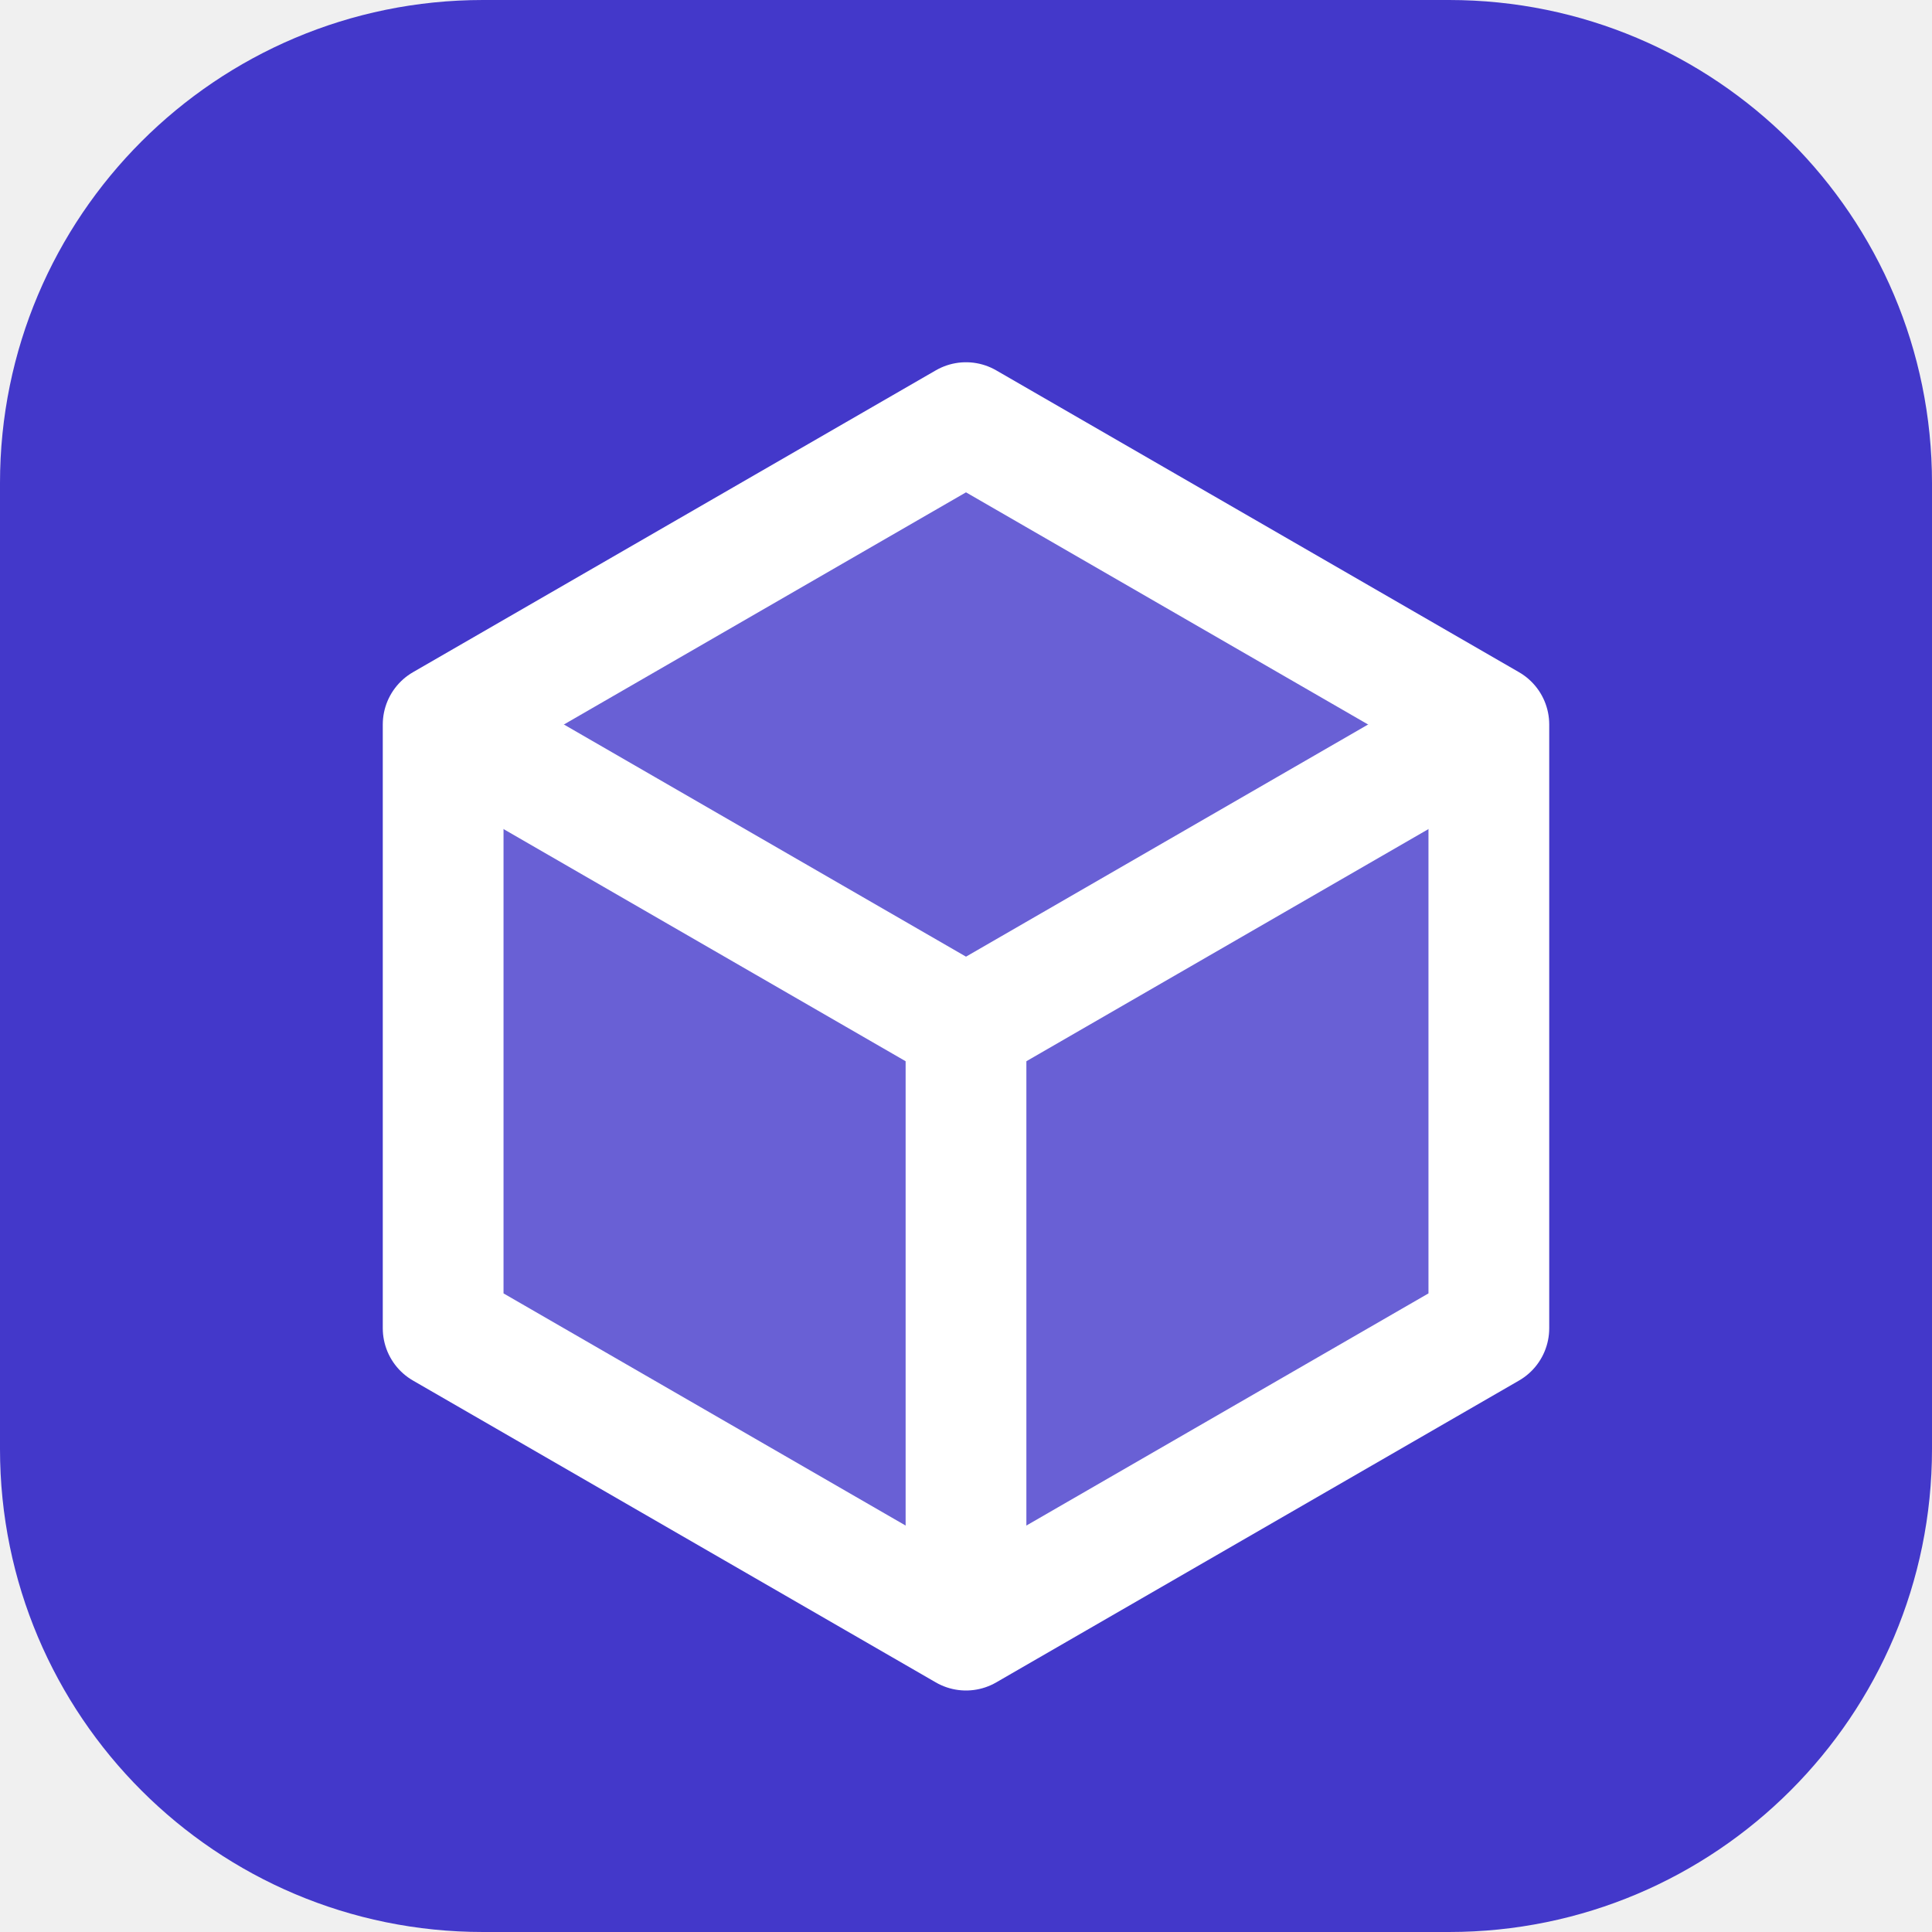
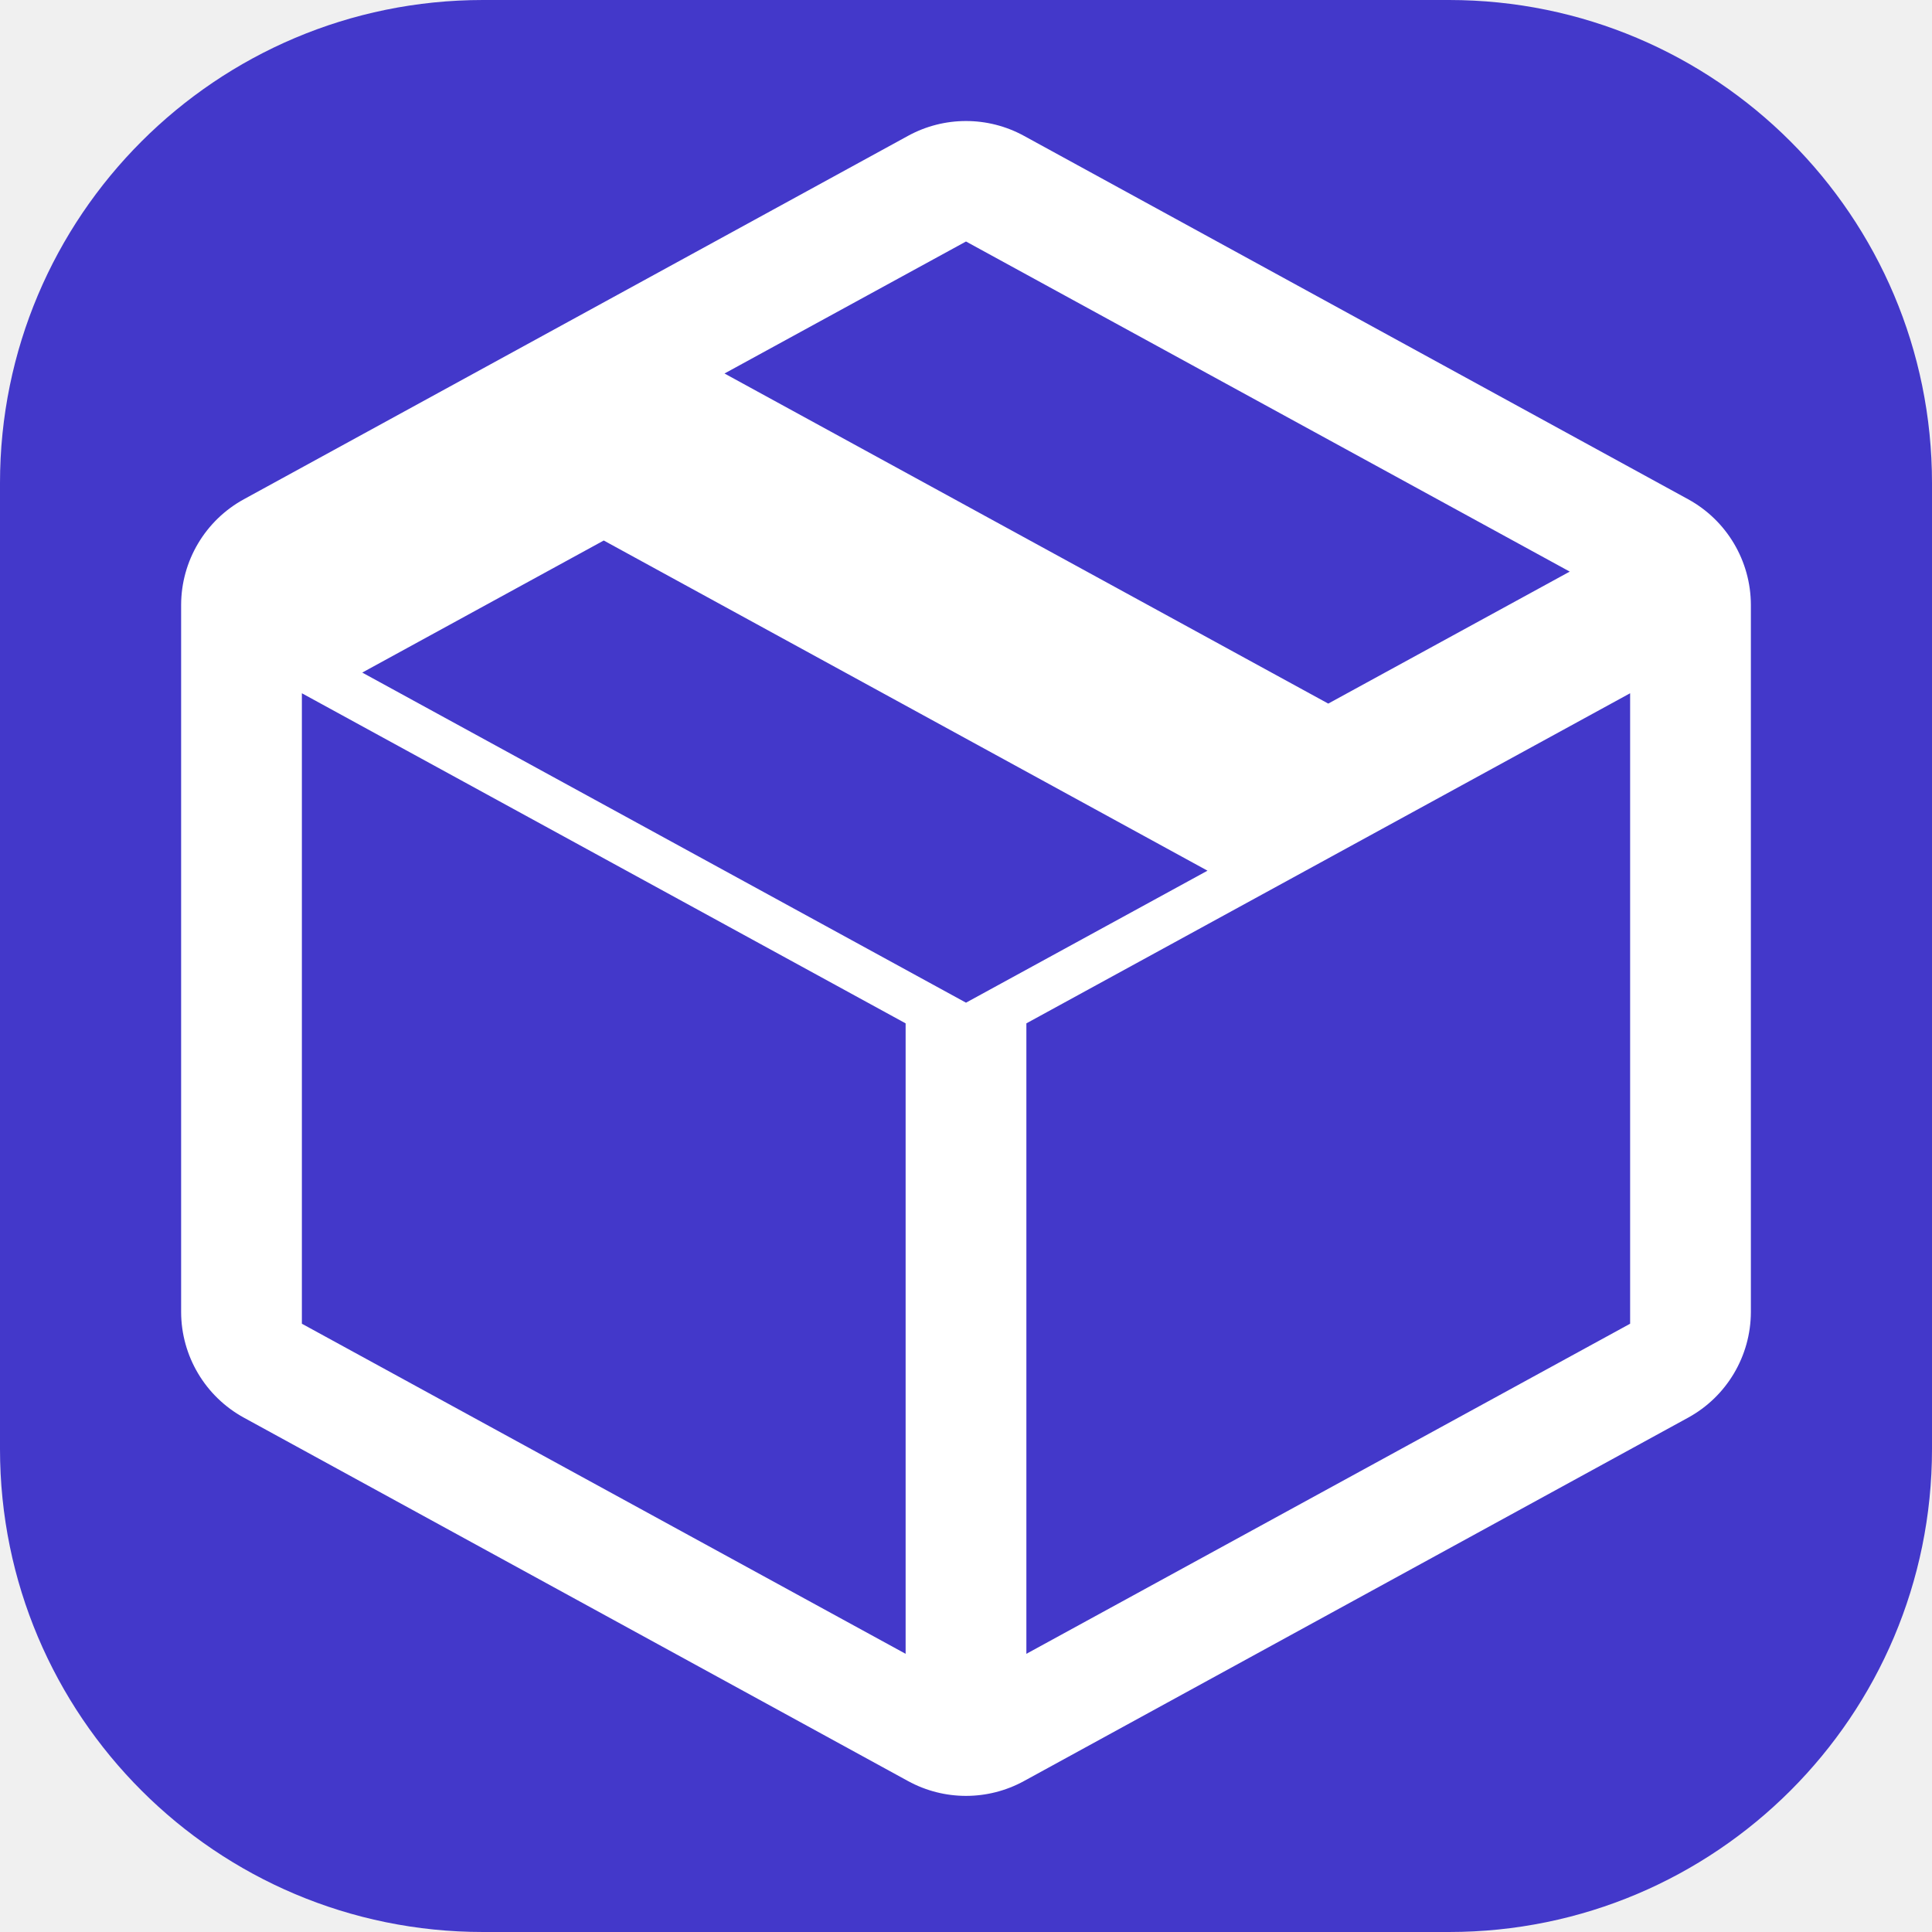
- <svg xmlns="http://www.w3.org/2000/svg" width="32" height="32" viewBox="0 0 32 32" fill="none">
-   <rect width="32" height="32" rx="8" fill="#4338CA" />
-   <path d="M16 7L24.66 12V22L16 27L7.34 22V12L16 7Z" fill="white" fill-opacity="0.2" />
-   <path d="M16 7L24.66 12V22L16 27L7.34 22V12L16 7Z" stroke="white" stroke-width="2" stroke-linejoin="round" />
-   <path d="M7.34 12L16 17L24.66 12" stroke="white" stroke-width="2" stroke-linejoin="round" />
-   <path d="M16 17V27" stroke="white" stroke-width="2" stroke-linejoin="round" />
+ <svg xmlns="http://www.w3.org/2000/svg" width="32" height="32" viewBox="0 0 256 256" fill="none">
+   <rect width="256" height="256" rx="64" fill="#4338CA" />
+   <path d="M223.68,66.15,135.68,18a16,16,0,0,0-15.36,0l-88,48.15a16,16,0,0,0-8.32,14V173.85a16,16,0,0,0,8.32,14l88,48.15a16,16,0,0,0,15.36,0l88-48.15a16,16,0,0,0,8.32-14V80.15A16,16,0,0,0,223.68,66.15ZM128,32l80,43.74-32,17.49L96,49.49ZM120,219.14l-80-43.74V91.86l80,43.74Zm8-86.28L48,89.12l32-17.5,80,43.75Zm88,42.54-80,43.74V135.6l80-43.74Z" fill="white" />
</svg>
